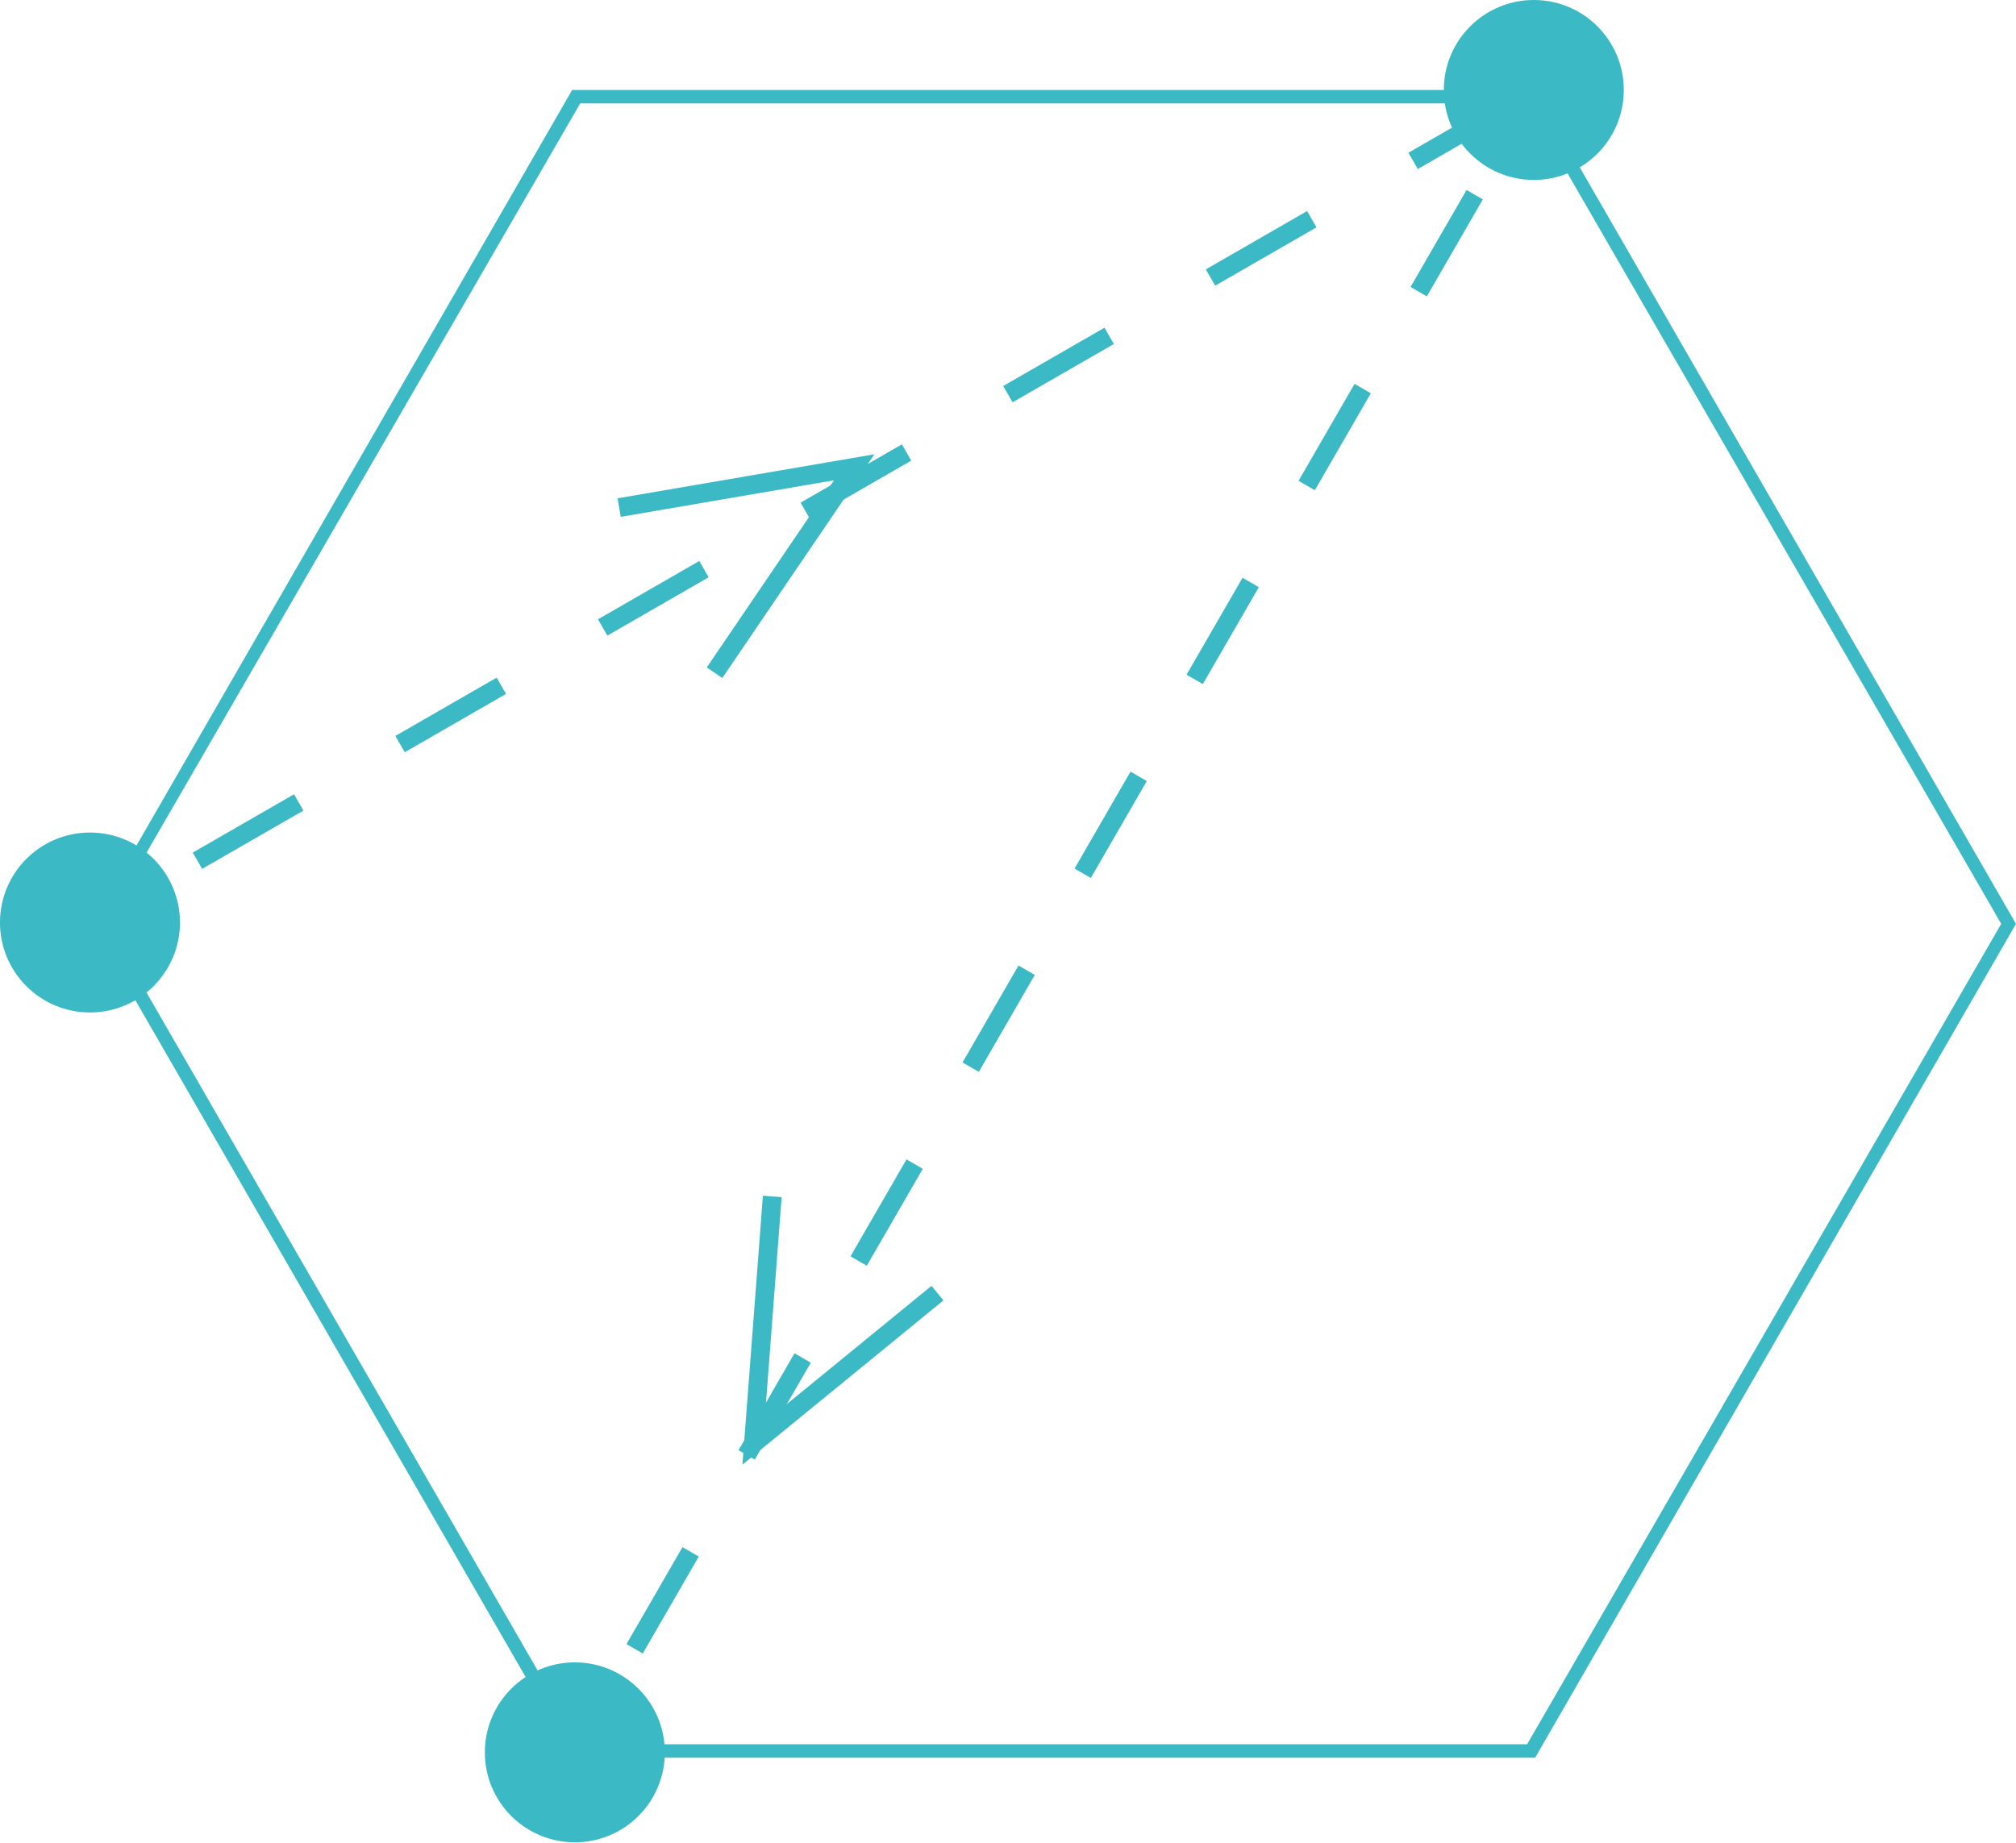
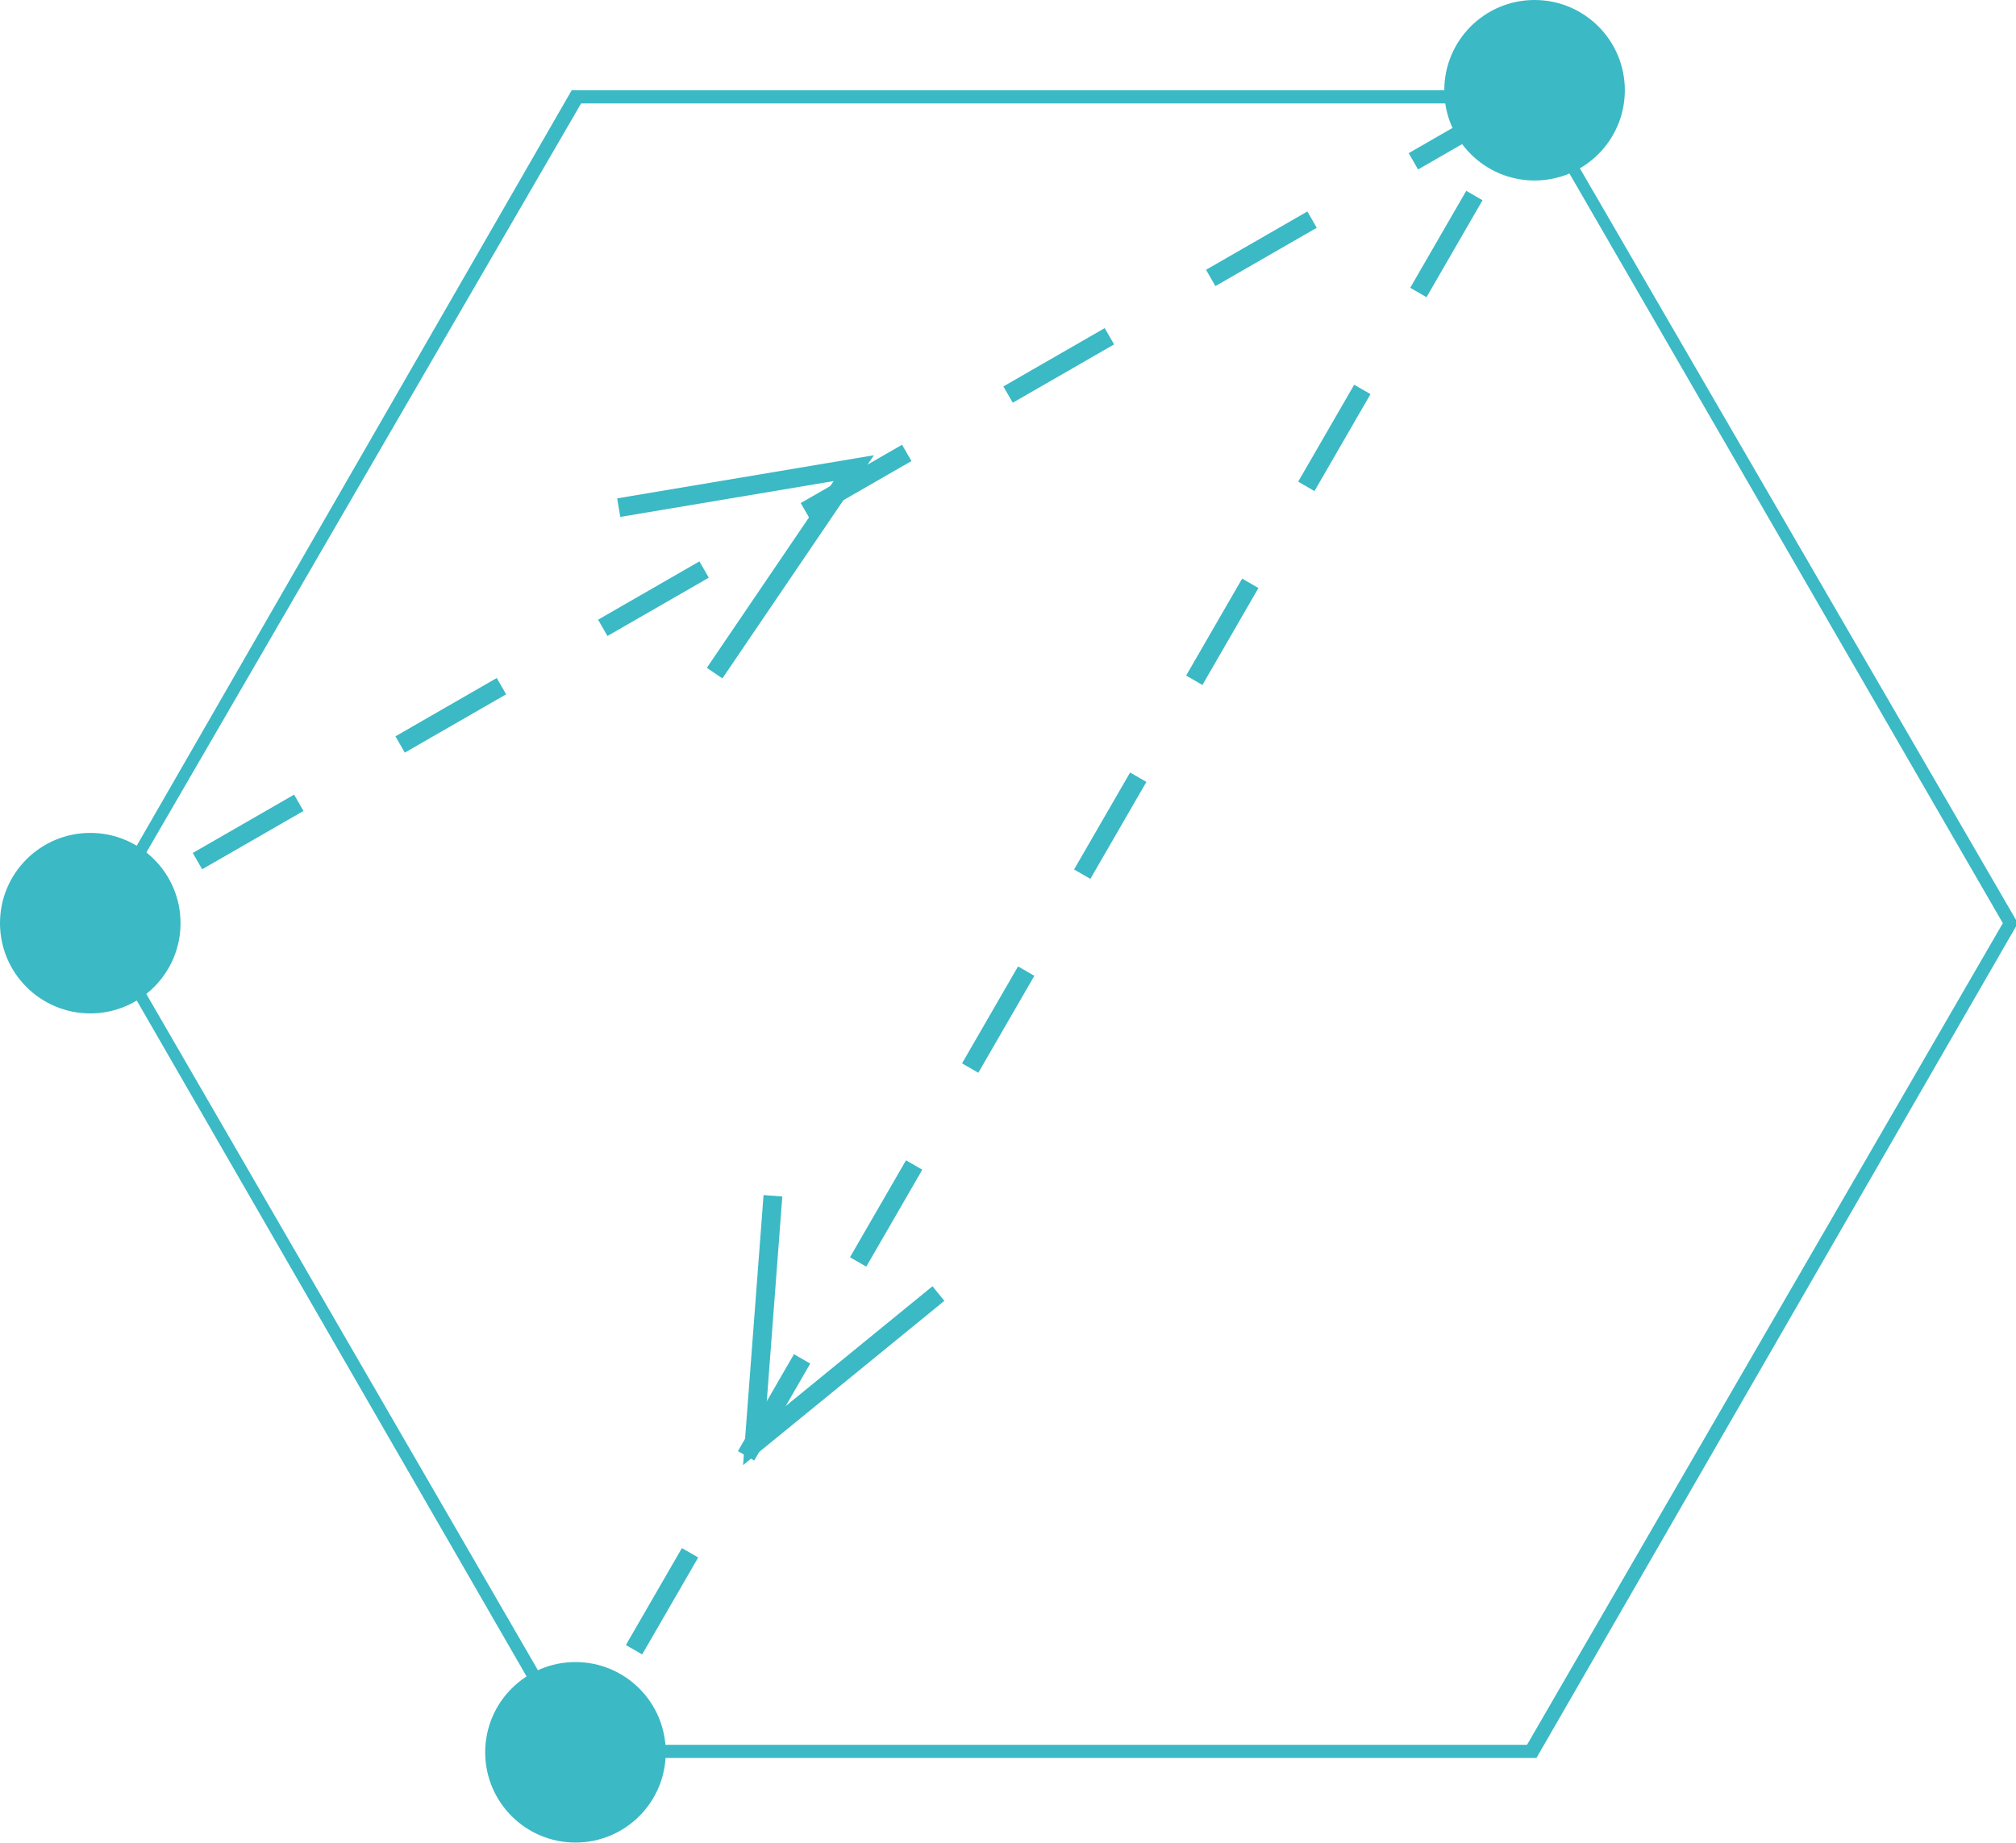
- <svg xmlns="http://www.w3.org/2000/svg" version="1.1" id="Layer_1" x="0px" y="0px" width="107.215px" height="98px" viewBox="-179.071 61.714 107.215 98" enable-background="new -179.071 61.714 107.215 98" xml:space="preserve">
+ <svg xmlns="http://www.w3.org/2000/svg" version="1.1" id="Layer_1" x="0px" y="0px" viewBox="0 0 107.2 98" style="enable-background:new 0 0 107.2 98;" xml:space="preserve">
+   <style type="text/css">
+ 	.st0{fill:#3BB9C5;}
+ 	.st1{fill:none;stroke:#3BB9C5;stroke-miterlimit:10;}
+ 	.st2{fill:none;stroke:#3BB9C5;stroke-miterlimit:10;stroke-dasharray:6.217,6.217;}
+ 	.st3{fill:none;stroke:#3BB9C5;stroke-miterlimit:10;stroke-dasharray:5.955,5.955;}
+ </style>
  <g>
    <g>
-       <path fill="#3BB9C5" d="M-148.214,67.214h50.358l25.214,43.643L-97.856,154.5h-50.358l-25.214-43.715L-148.214,67.214     M-148.643,66.5l-25.572,44.357l25.572,44.357h51.214l25.572-44.357L-97.429,66.5H-148.643L-148.643,66.5z" />
+       <path class="st0" d="M30.9,5.5h50.4l25.2,43.6L81.2,92.8H30.9L5.6,49.1L30.9,5.5 M30.4,4.8L4.9,49.1l25.6,44.4h51.2l25.6-44.4    L81.6,4.8H30.4L30.4,4.8z" />
    </g>
    <g>
-       <circle fill="#3BB9C5" cx="-174.286" cy="110.786" r="4.786" />
+       <circle class="st0" cx="4.8" cy="49.1" r="4.8" />
    </g>
    <g>
-       <circle fill="#3BB9C5" cx="-97.5" cy="66.5" r="4.786" />
+       <circle class="st0" cx="81.6" cy="4.8" r="4.8" />
    </g>
    <g>
-       <circle fill="#3BB9C5" cx="-148.5" cy="154.929" r="4.786" />
+       <circle class="st0" cx="30.6" cy="93.2" r="4.8" />
    </g>
    <g>
      <g>
-         <line fill="none" stroke="#3BB9C5" stroke-miterlimit="10" x1="-174.286" y1="110.785" x2="-172.428" y2="109.715" />
-         <line fill="none" stroke="#3BB9C5" stroke-miterlimit="10" stroke-dasharray="6.217,6.217" x1="-168.571" y1="107.5" x2="-101.214" y2="68.714" />
-         <polyline fill="none" stroke="#3BB9C5" stroke-miterlimit="10" points="-99.356,67.571 -97.5,66.5 -98.571,68.357    " />
-         <line fill="none" stroke="#3BB9C5" stroke-miterlimit="10" stroke-dasharray="5.955,5.955" x1="-100.643" y1="72.071" x2="-146.357" y2="151.215" />
-         <line fill="none" stroke="#3BB9C5" stroke-miterlimit="10" x1="-147.428" y1="153.072" x2="-148.5" y2="154.93" />
+         <line class="st1" x1="4.8" y1="49.1" x2="6.6" y2="48" />
+         <line class="st2" x1="10.5" y1="45.8" x2="77.9" y2="7" />
+         <polyline class="st1" points="79.7,5.9 81.6,4.8 80.5,6.6    " />
+         <line class="st3" x1="78.4" y1="10.4" x2="32.7" y2="89.5" />
+         <line class="st1" x1="31.6" y1="91.4" x2="30.6" y2="93.2" />
      </g>
    </g>
-     <polyline fill="none" stroke="#3BB9C5" stroke-miterlimit="10" points="-138,125.357 -139,138.5 -129.214,130.5  " />
-     <polyline fill="none" stroke="#3BB9C5" stroke-miterlimit="10" points="-141.071,97.5 -133.643,86.571 -146.143,88.714  " />
+     <polyline class="st1" points="41.1,63.6 40.1,76.8 49.9,68.8  " />
+     <polyline class="st1" points="38,35.8 45.4,24.9 32.9,27  " />
  </g>
</svg>
